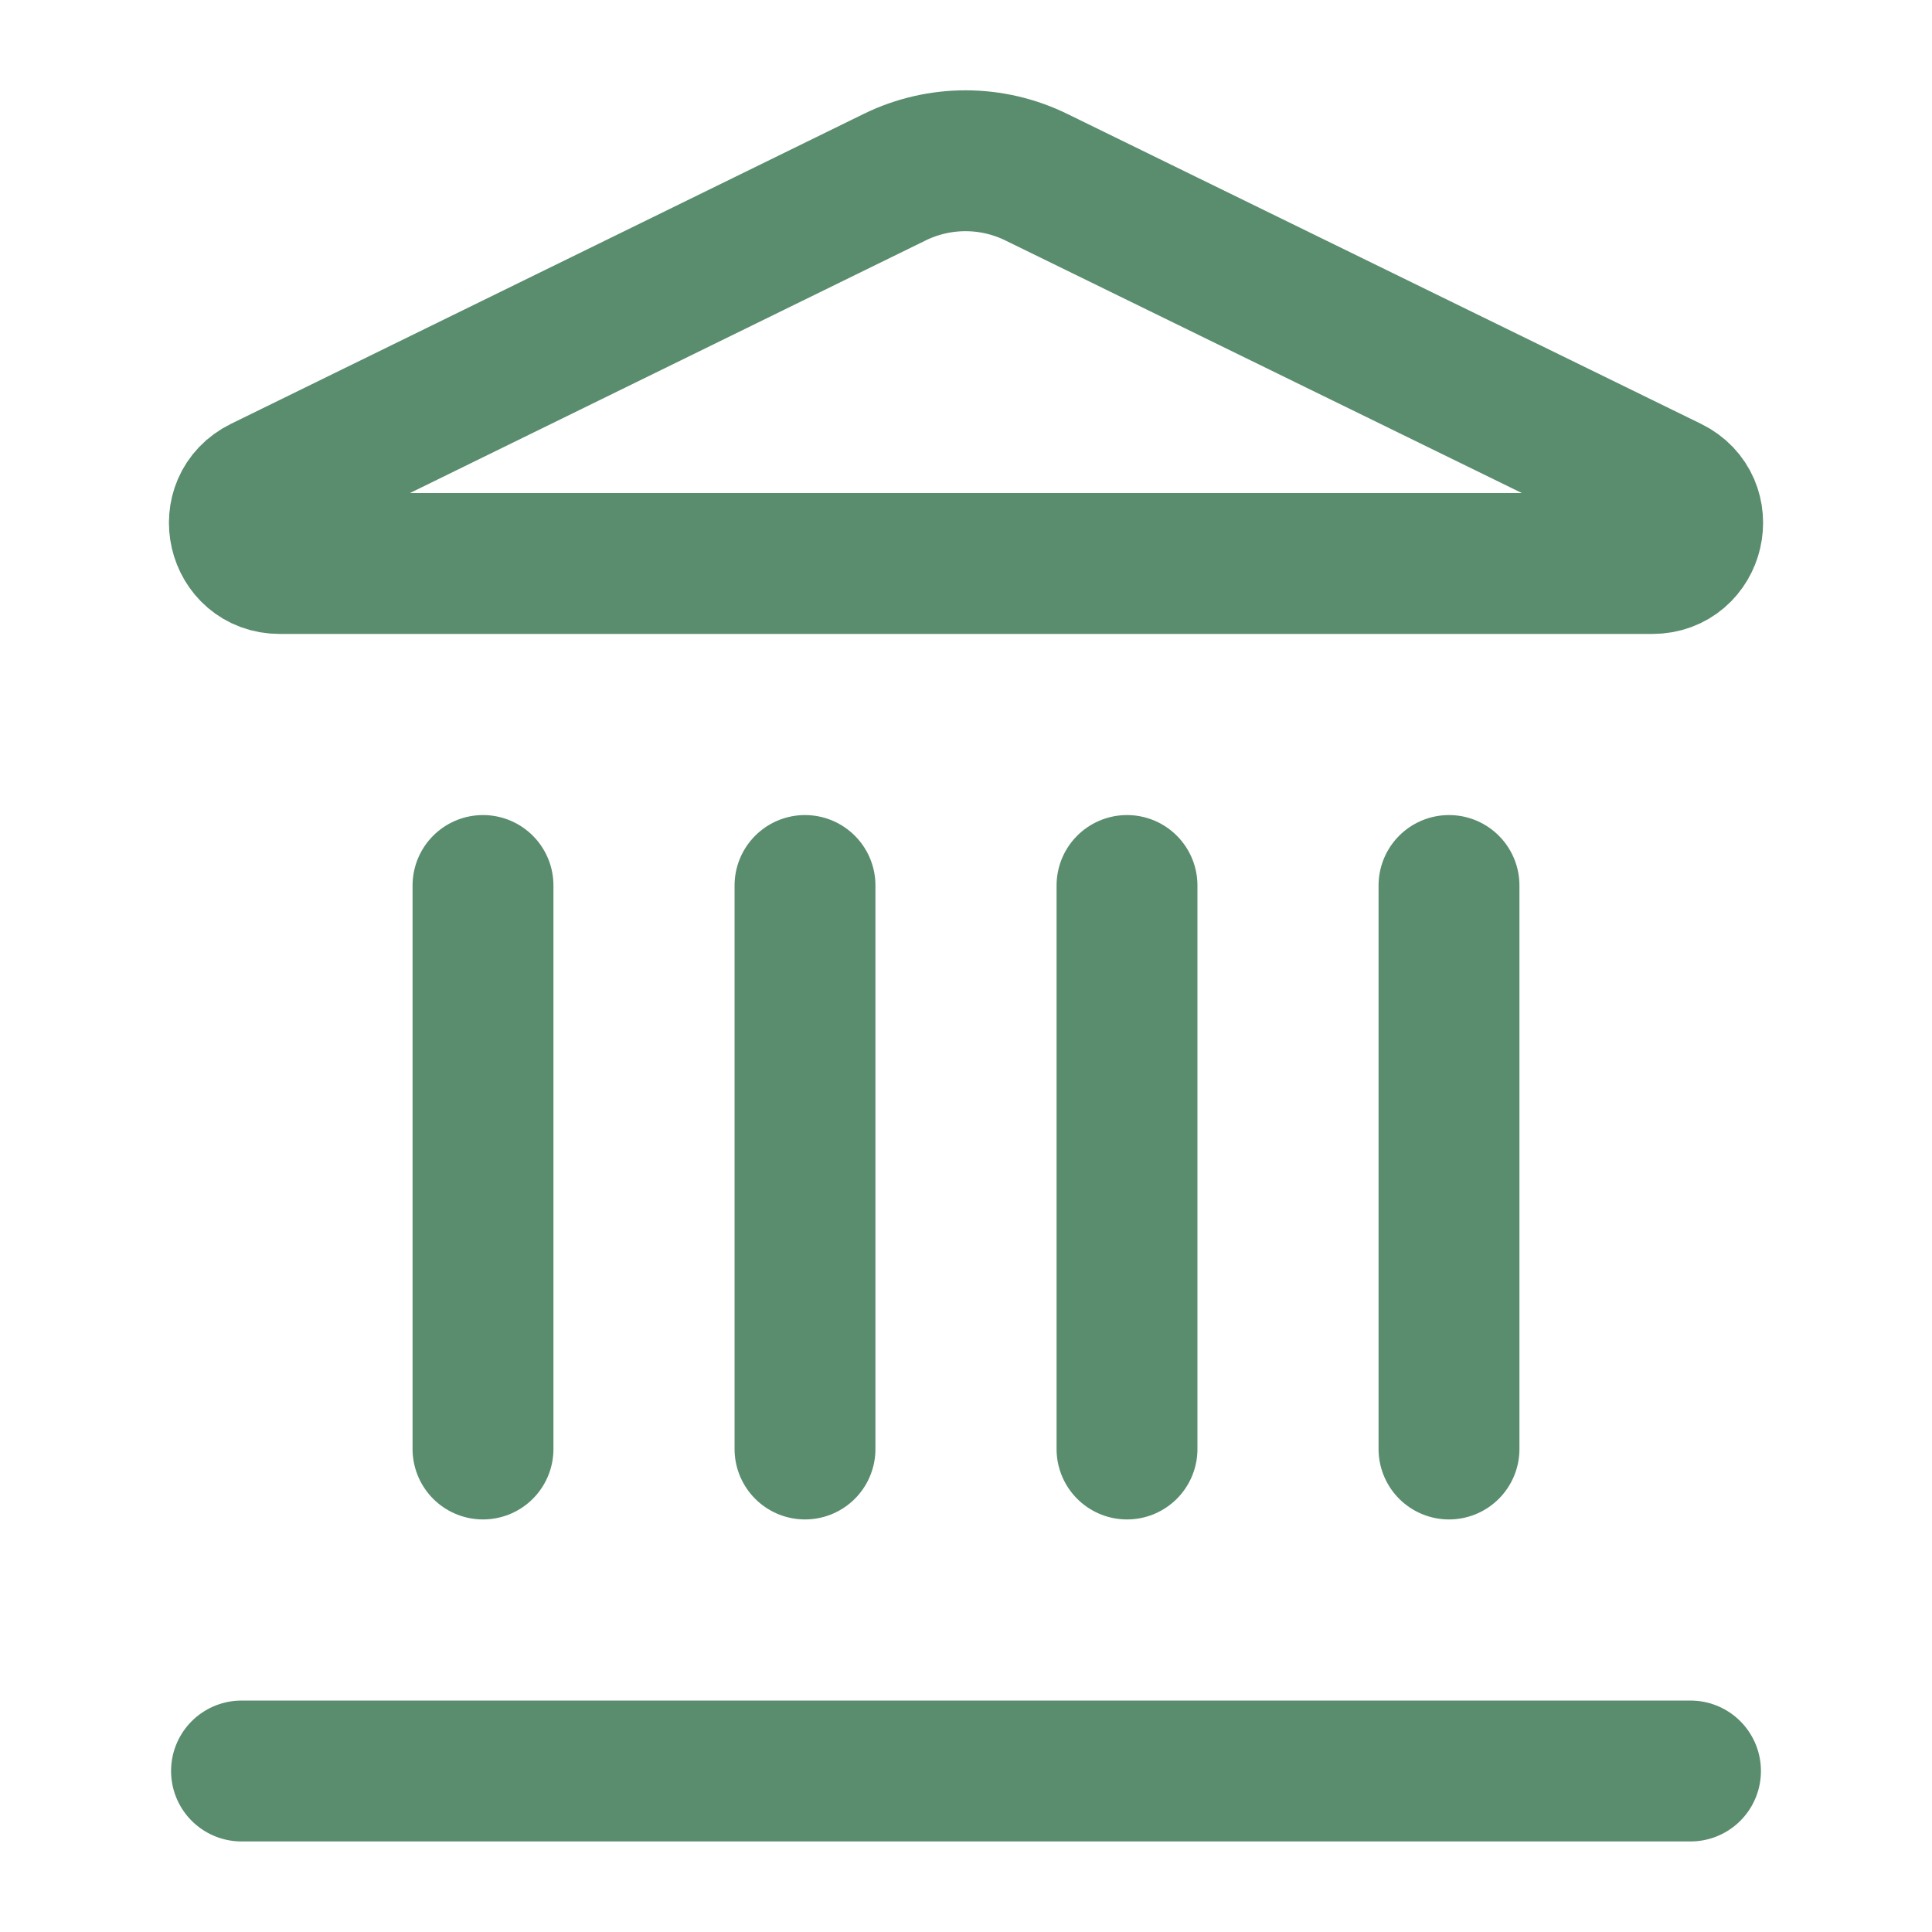
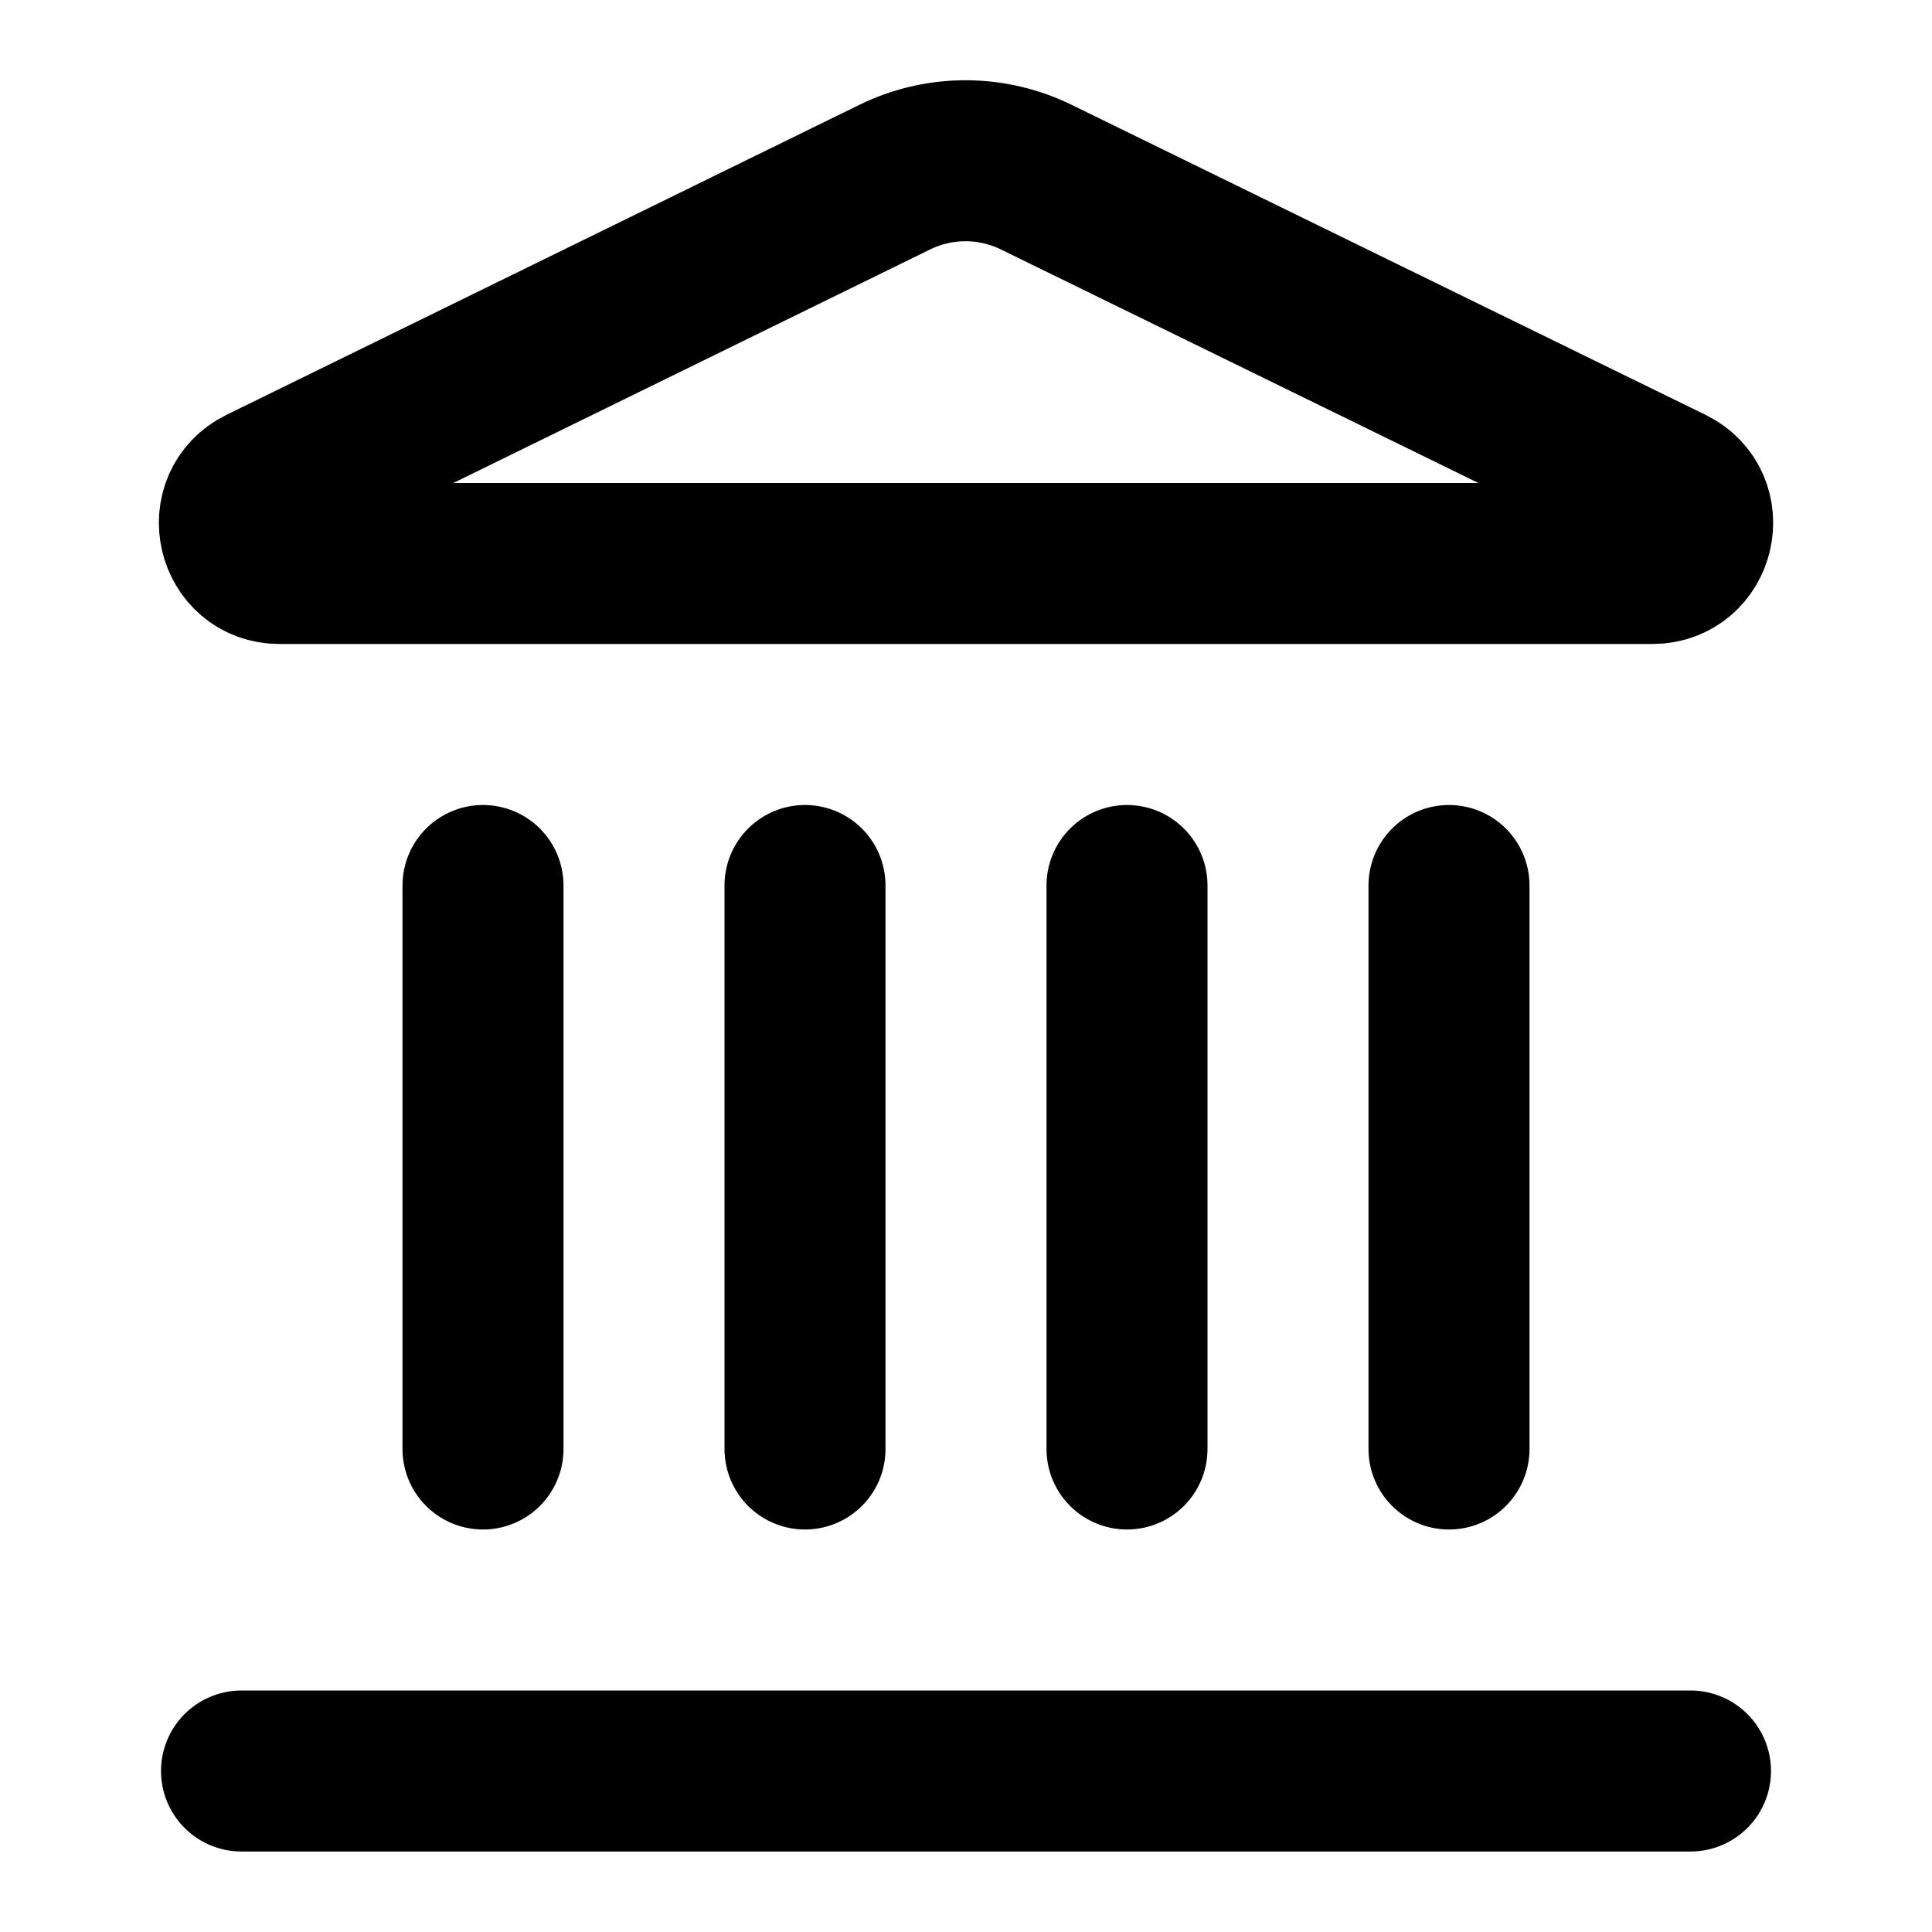
- <svg xmlns="http://www.w3.org/2000/svg" width="16" height="16" viewBox="0 0 24 24" fill="none" stroke="#5a8c6e" stroke-width="1.75" stroke-linecap="round" stroke-linejoin="round" class="lucide lucide-landmark-icon lucide-landmark">
+ <svg xmlns="http://www.w3.org/2000/svg" width="24" height="24" viewBox="0 0 24 24" fill="none" stroke="currentColor" stroke-width="2" stroke-linecap="round" stroke-linejoin="round" class="lucide lucide-landmark-icon lucide-landmark">
  <path d="M10 18v-7" />
  <path d="M11.12 2.198a2 2 0 0 1 1.76.006l7.866 3.847c.476.233.31.949-.22.949H3.474c-.53 0-.695-.716-.22-.949z" />
  <path d="M14 18v-7" />
  <path d="M18 18v-7" />
  <path d="M3 22h18" />
  <path d="M6 18v-7" />
</svg>
